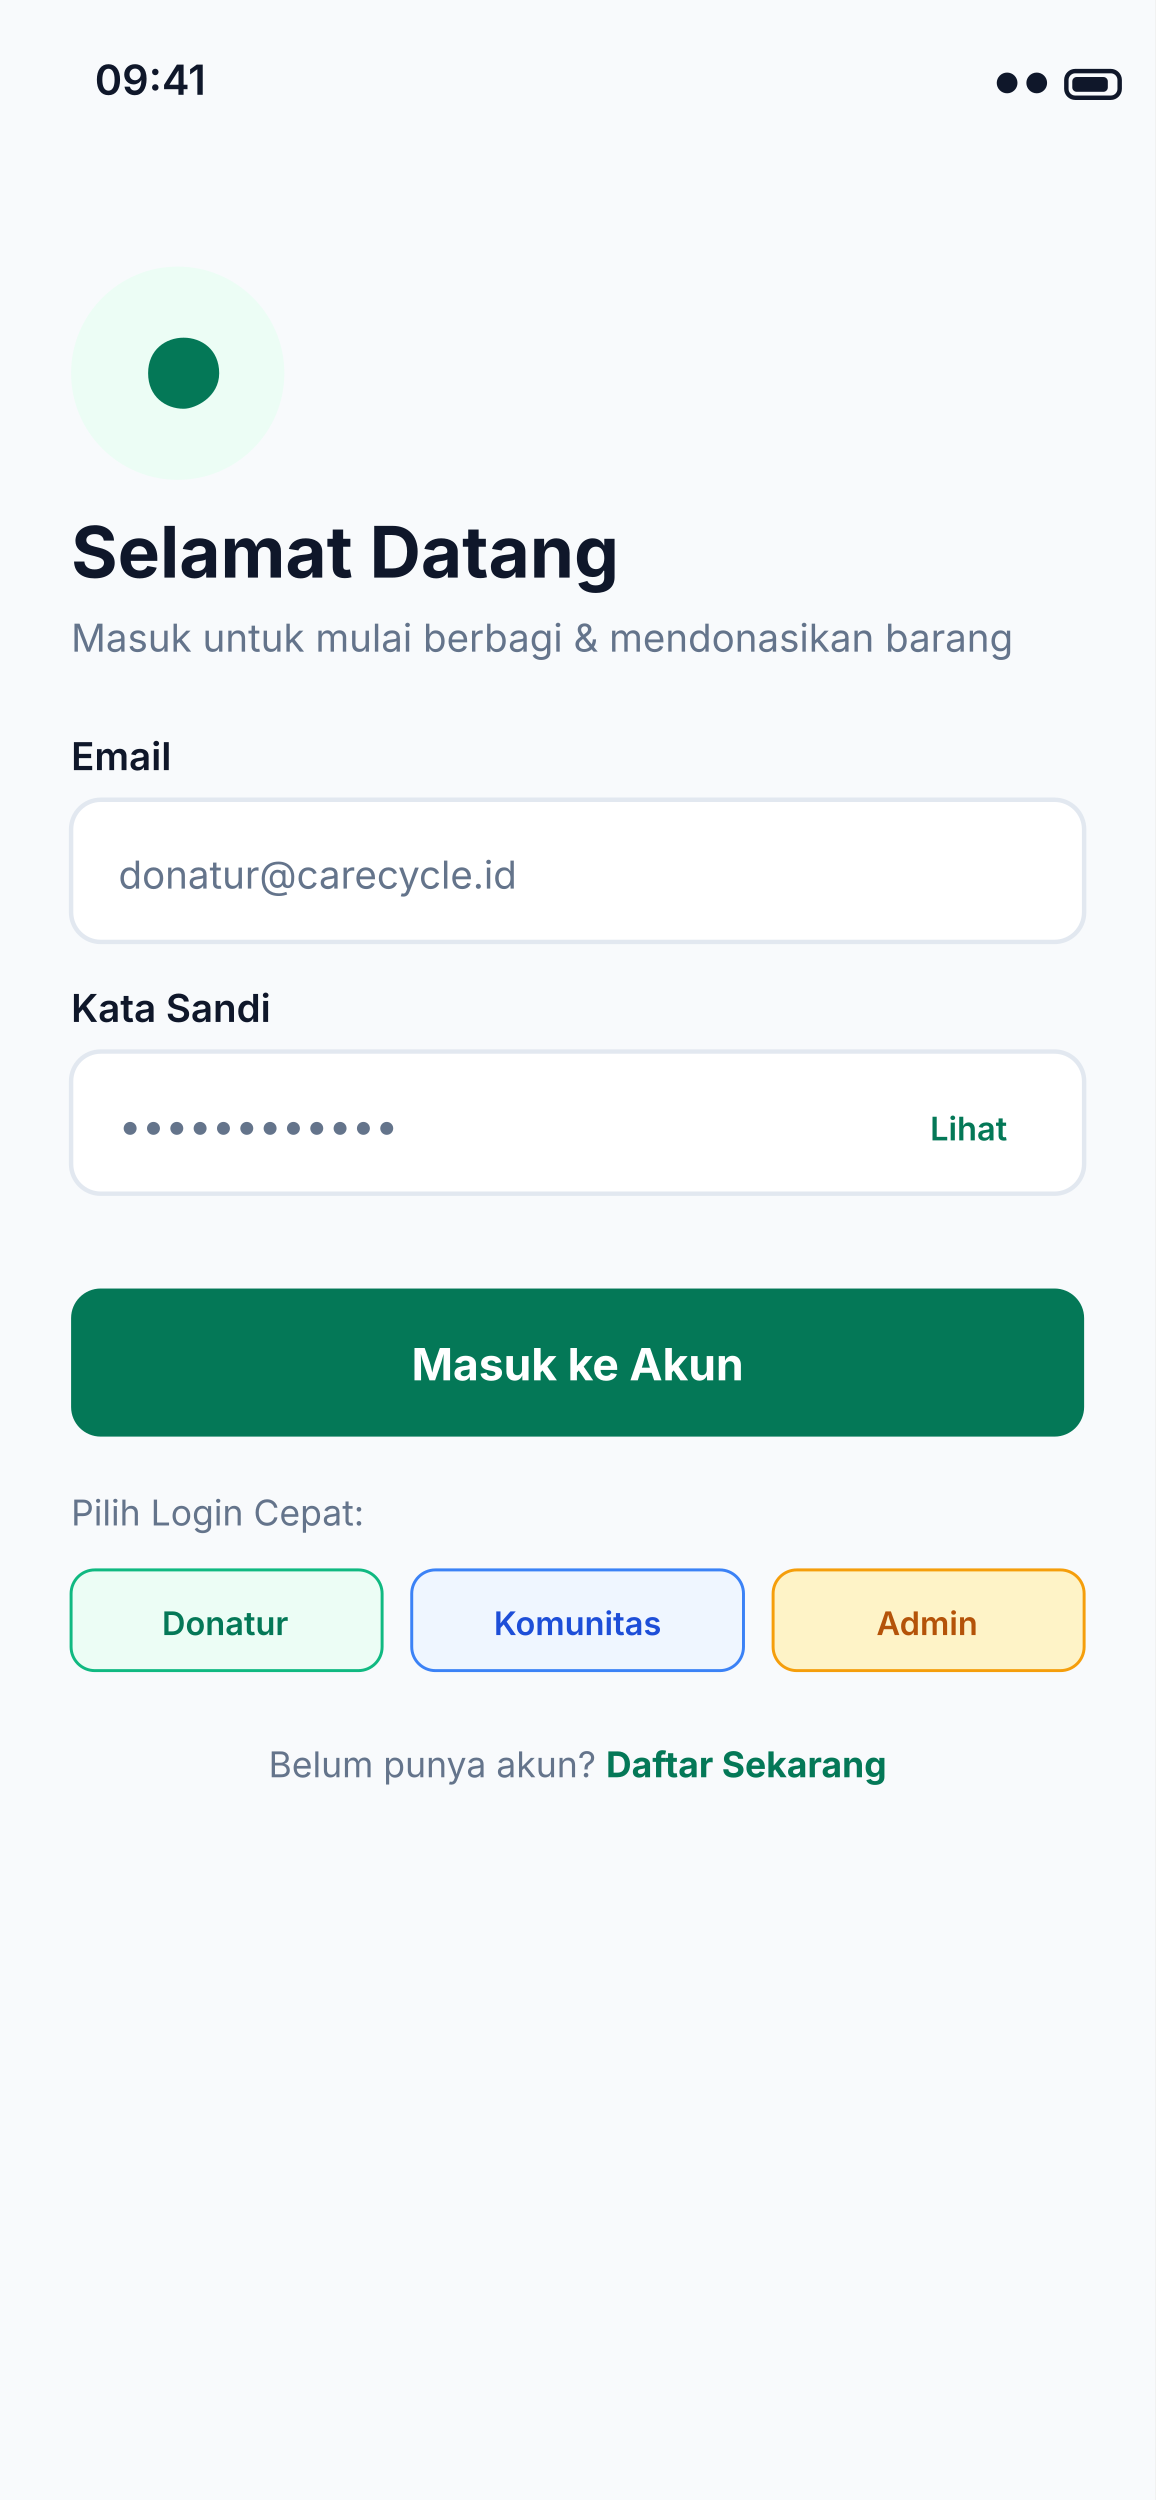
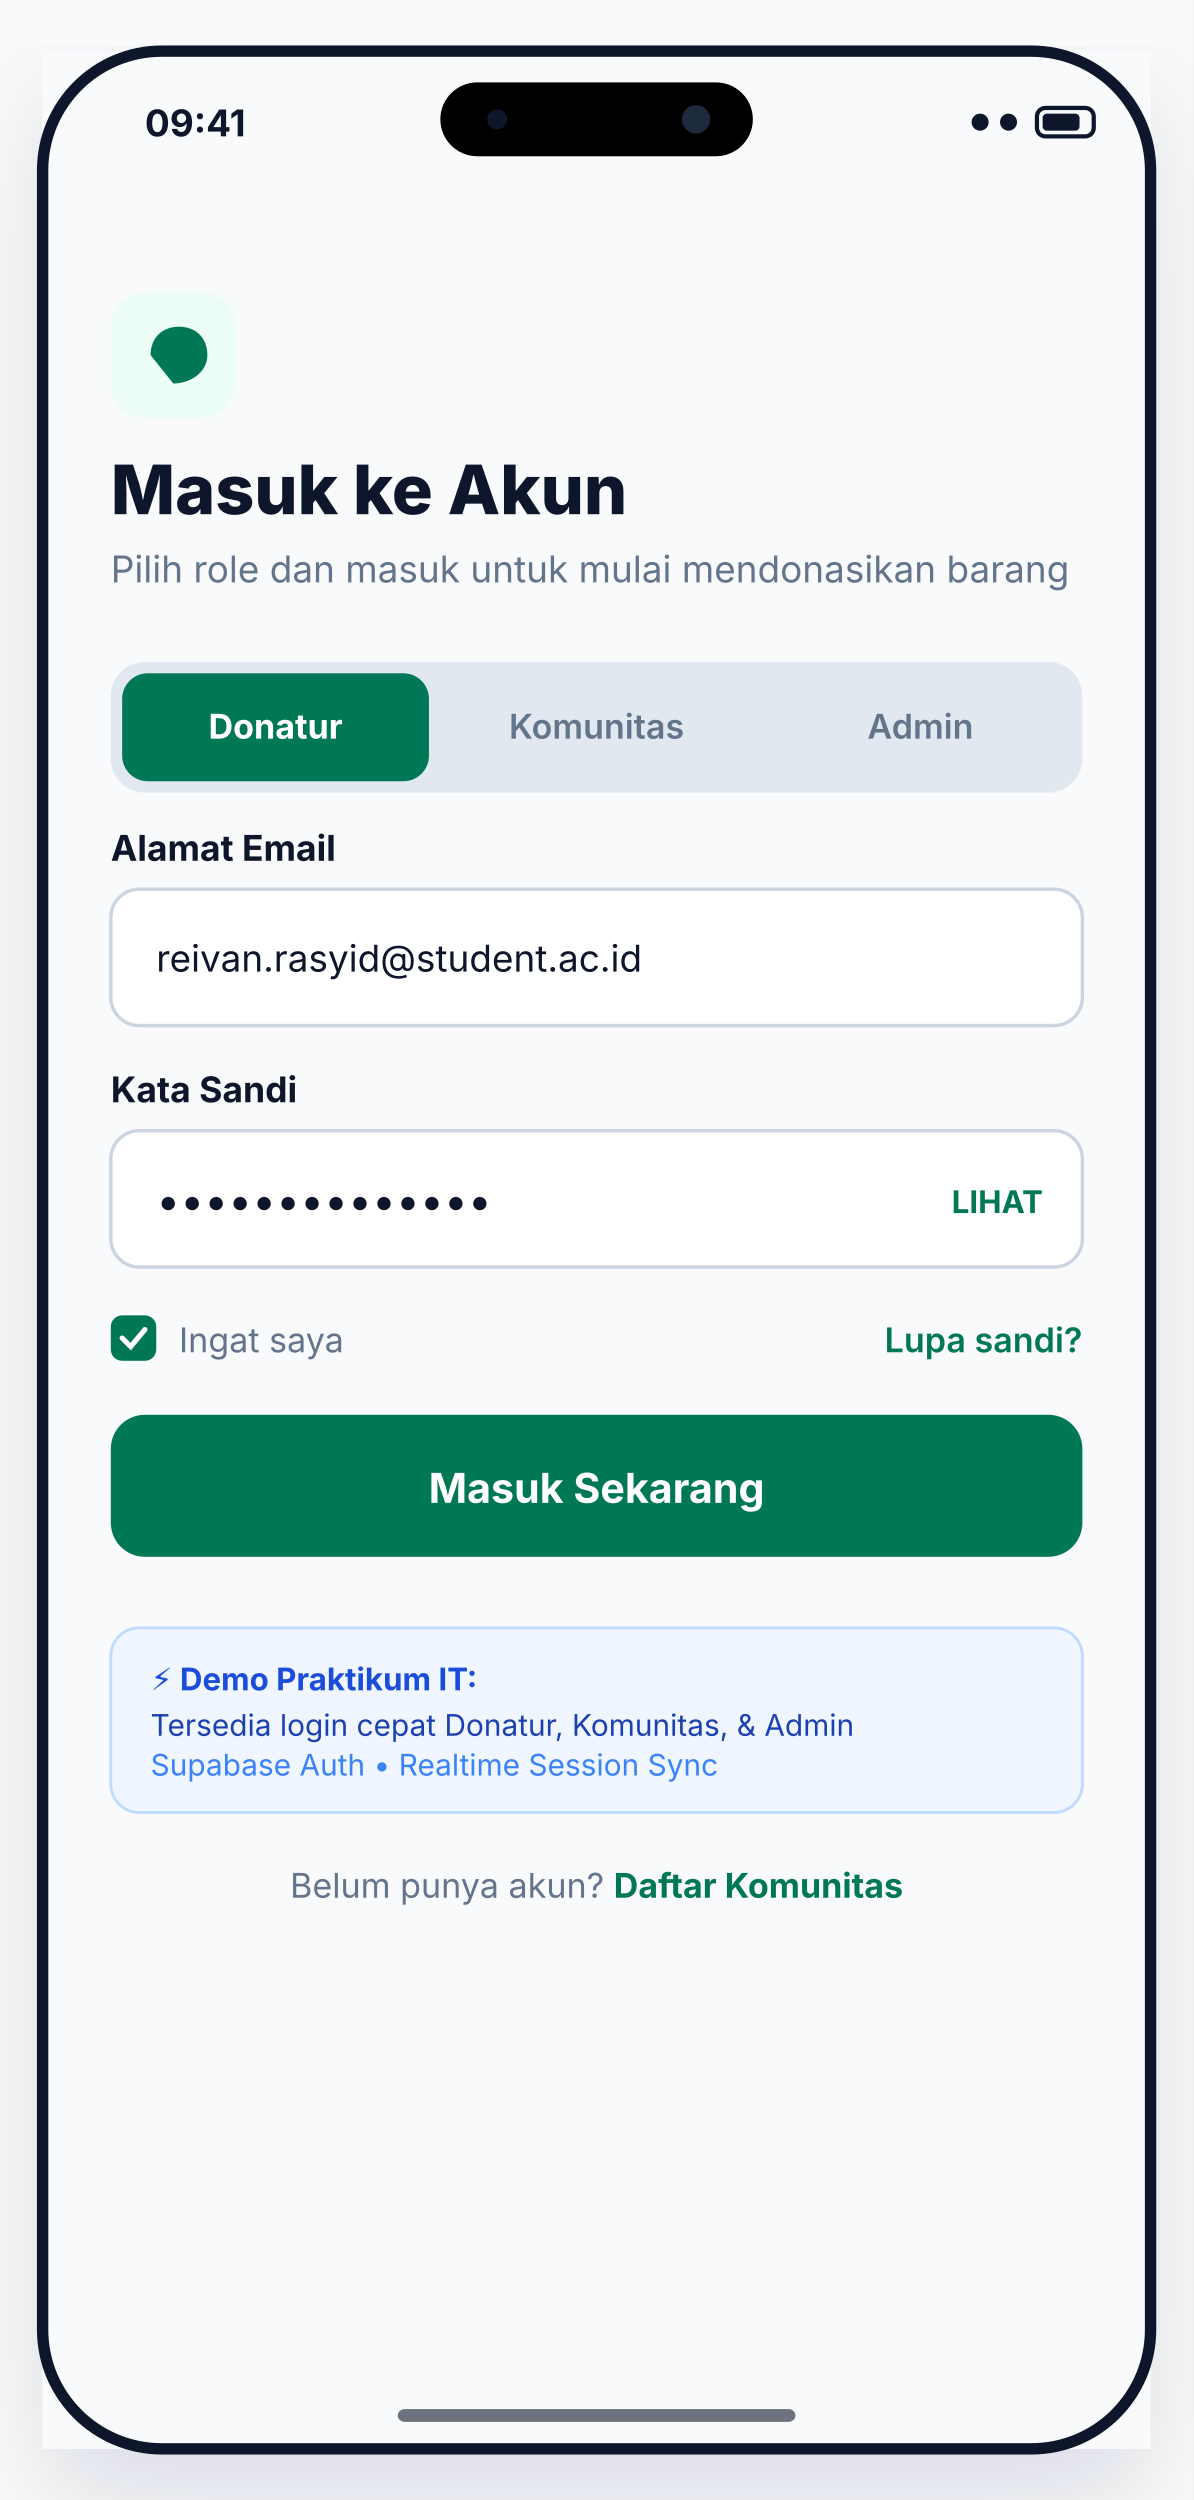
- <svg xmlns="http://www.w3.org/2000/svg" viewBox="0 0 390 844" width="390" height="844">
+ <svg xmlns="http://www.w3.org/2000/svg" viewBox="0 0 420 880" width="420" height="880">
  <defs>
-     <filter id="cardShadow" x="-10%" y="-10%" width="120%" height="120%">
-       <feDropShadow dx="0" dy="4" stdDeviation="6" flood-color="#000000" flood-opacity="0.06" />
-     </filter>
-     <filter id="bottomNavShadow" x="-10%" y="-20%" width="120%" height="140%">
-       <feDropShadow dx="0" dy="-4" stdDeviation="8" flood-color="#000000" flood-opacity="0.05" />
+     <filter id="phoneShadow" x="-10%" y="-10%" width="120%" height="120%">
+       <feDropShadow dx="0" dy="16" stdDeviation="20" flood-color="#0F172A" flood-opacity="0.12" />
    </filter>
  </defs>
-   <rect width="390" height="844" fill="#F8FAFC" />
-   <g id="StatusBar">
-     <text x="32" y="32" font-family="'Plus Jakarta Sans', Inter, Roboto, sans-serif" font-size="14" font-weight="600" fill="#0F172A">09:41</text>
-     <circle cx="340" cy="28" r="3.5" fill="#0F172A" />
-     <circle cx="350" cy="28" r="3.5" fill="#0F172A" />
-     <rect x="360" y="24" width="18" height="9" rx="3" fill="none" stroke="#0F172A" stroke-width="1.5" />
-     <rect x="362" y="26" width="12" height="5" rx="1.5" fill="#0F172A" />
-   </g>
-   <g id="Header" transform="translate(24, 90)">
-     <circle cx="36" cy="36" r="36" fill="#ECFDF5" />
-     <path d="M26 36 C26 28 32 24 38 24 C44 24 50 28 50 36 C50 44 42 48 38 48 C32 48 26 44 26 36 Z" fill="#047857" />
-     <text x="0" y="105" font-family="'Plus Jakarta Sans', Inter, sans-serif" font-size="24" font-weight="700" fill="#0F172A">Selamat Datang</text>
-     <text x="0" y="130" font-family="'Plus Jakarta Sans', Inter, sans-serif" font-size="13" fill="#64748B">Masuk untuk mulai berbagi &amp; mendonasikan barang</text>
-   </g>
-   <g id="Form" transform="translate(24, 260)">
-     <text x="0" y="0" font-family="'Plus Jakarta Sans', Inter, sans-serif" font-size="13" font-weight="600" fill="#0F172A">Email</text>
-     <rect x="0" y="10" width="342" height="48" rx="10" fill="#FFFFFF" stroke="#E2E8F0" stroke-width="1.5" />
-     <text x="16" y="40" font-family="'Plus Jakarta Sans', Inter, sans-serif" font-size="13" fill="#64748B">donatur@carecycle.id</text>
-     <text x="0" y="85" font-family="'Plus Jakarta Sans', Inter, sans-serif" font-size="13" font-weight="600" fill="#0F172A">Kata Sandi</text>
-     <rect x="0" y="95" width="342" height="48" rx="10" fill="#FFFFFF" stroke="#E2E8F0" stroke-width="1.5" />
-     <text x="16" y="125" font-family="'Plus Jakarta Sans', Inter, sans-serif" font-size="14" fill="#64748B">••••••••••••</text>
-     <text x="290" y="125" font-family="'Plus Jakarta Sans', Inter, sans-serif" font-size="11" fill="#047857" font-weight="600">Lihat</text>
-     <rect x="0" y="175" width="342" height="50" rx="10" fill="#047857" />
-     <text x="171" y="206" font-family="'Plus Jakarta Sans', Inter, sans-serif" font-size="15" font-weight="700" fill="#FFFFFF" text-anchor="middle">Masuk ke Akun</text>
-     <text x="0" y="255" font-family="'Plus Jakarta Sans', Inter, sans-serif" font-size="12" fill="#64748B">Pilih Login Cepat:</text>
-     <g transform="translate(0, 270)">
-       <rect x="0" y="0" width="105" height="34" rx="8" fill="#ECFDF5" stroke="#10B981" stroke-width="1" />
-       <text x="52" y="22" font-family="'Plus Jakarta Sans', Inter, sans-serif" font-size="11" font-weight="600" fill="#047857" text-anchor="middle">Donatur</text>
-       <rect x="115" y="0" width="112" height="34" rx="8" fill="#EFF6FF" stroke="#3B82F6" stroke-width="1" />
-       <text x="171" y="22" font-family="'Plus Jakarta Sans', Inter, sans-serif" font-size="11" font-weight="600" fill="#1D4ED8" text-anchor="middle">Komunitas</text>
-       <rect x="237" y="0" width="105" height="34" rx="8" fill="#FEF3C7" stroke="#F59E0B" stroke-width="1" />
-       <text x="289" y="22" font-family="'Plus Jakarta Sans', Inter, sans-serif" font-size="11" font-weight="600" fill="#B45309" text-anchor="middle">Admin</text>
+   <rect width="420" height="880" fill="#F8FAFC" />
+   <g transform="translate(15, 18)" filter="url(#phoneShadow)">
+     <rect width="390" height="844" rx="44" fill="#0F172A" stroke="#334155" stroke-width="3" />
+     <rect x="0" y="0" width="390" height="844" rx="42" fill="#FFFFFF" />
+     <g>
+       <rect width="390" height="844" fill="#F8FAFC" />
+       <g id="StatusBar" transform="translate(0, 0)">
+         <text x="36" y="30" font-family="'Plus Jakarta Sans', Inter, sans-serif" font-size="13" font-weight="700" fill="#0F172A">09:41</text>
+         <circle cx="330" cy="25" r="3" fill="#0F172A" />
+         <circle cx="340" cy="25" r="3" fill="#0F172A" />
+         <rect x="350" y="20" width="20" height="10" rx="3" fill="none" stroke="#0F172A" stroke-width="1.5" />
+         <rect x="352" y="22" width="13" height="6" rx="1.5" fill="#0F172A" />
+       </g>
+       <g id="LoginHeader" transform="translate(24, 85)">
+         <rect width="44" height="44" rx="12" fill="#ECFDF5" />
+         <path d="M14 22 C14 16 18 12 24 12 C30 12 34 16 34 22 C34 28 28 32 22 32 Z" fill="#047857" />
+         <text x="0" y="78" font-family="'Plus Jakarta Sans', Inter, sans-serif" font-size="24" font-weight="800" fill="#0F172A">Masuk ke Akun</text>
+         <text x="0" y="102" font-family="'Plus Jakarta Sans', Inter, sans-serif" font-size="13" fill="#64748B">Pilih role dan masuk untuk mulai mendonasikan barang</text>
+       </g>
+       <g id="RoleSwitch" transform="translate(24, 215)">
+         <rect width="342" height="46" rx="12" fill="#E2E8F0" />
+         <rect x="4" y="4" width="108" height="38" rx="9" fill="#047857" />
+         <text x="58" y="27" font-family="'Plus Jakarta Sans', Inter, sans-serif" font-size="12" font-weight="700" fill="#FFFFFF" text-anchor="middle">Donatur</text>
+         <text x="171" y="27" font-family="'Plus Jakarta Sans', Inter, sans-serif" font-size="12" font-weight="600" fill="#64748B" text-anchor="middle">Komunitas</text>
+         <text x="285" y="27" font-family="'Plus Jakarta Sans', Inter, sans-serif" font-size="12" font-weight="600" fill="#64748B" text-anchor="middle">Admin</text>
+       </g>
+       <g id="FormFields" transform="translate(24, 285)">
+         <text x="0" y="0" font-family="'Plus Jakarta Sans', Inter, sans-serif" font-size="12.5" font-weight="700" fill="#0F172A">Alamat Email</text>
+         <rect x="0" y="10" width="342" height="48" rx="10" fill="#FFFFFF" stroke="#CBD5E1" stroke-width="1.2" />
+         <text x="16" y="39" font-family="'Plus Jakarta Sans', Inter, sans-serif" font-size="13" fill="#0F172A">reivan.rasyid@student.ac.id</text>
+         <text x="0" y="85" font-family="'Plus Jakarta Sans', Inter, sans-serif" font-size="12.5" font-weight="700" fill="#0F172A">Kata Sandi</text>
+         <rect x="0" y="95" width="342" height="48" rx="10" fill="#FFFFFF" stroke="#CBD5E1" stroke-width="1.2" />
+         <text x="16" y="125" font-family="'Plus Jakarta Sans', Inter, sans-serif" font-size="15" fill="#0F172A">••••••••••••••</text>
+         <text x="296" y="124" font-family="'Plus Jakarta Sans', Inter, sans-serif" font-size="11" font-weight="700" fill="#047857">LIHAT</text>
+         <g transform="translate(0, 160)">
+           <rect x="0" y="0" width="16" height="16" rx="4" fill="#047857" />
+           <path d="M4 8 L7 11 L12 5" fill="none" stroke="#FFFFFF" stroke-width="1.8" stroke-linecap="round" />
+           <text x="24" y="13" font-family="'Plus Jakarta Sans', Inter, sans-serif" font-size="12" fill="#64748B">Ingat saya</text>
+           <text x="342" y="13" font-family="'Plus Jakarta Sans', Inter, sans-serif" font-size="12" font-weight="600" fill="#047857" text-anchor="end">Lupa sandi?</text>
+         </g>
+         <rect x="0" y="195" width="342" height="50" rx="12" fill="#047857" />
+         <text x="171" y="226" font-family="'Plus Jakarta Sans', Inter, sans-serif" font-size="14.5" font-weight="700" fill="#FFFFFF" text-anchor="middle">Masuk Sekarang</text>
+         <g transform="translate(0, 270)">
+           <rect width="342" height="65" rx="10" fill="#EFF6FF" stroke="#BFDBFE" stroke-width="1" />
+           <text x="14" y="22" font-family="'Plus Jakarta Sans', Inter, sans-serif" font-size="11" font-weight="700" fill="#1D4ED8">⚡ Demo Praktikum IT:</text>
+           <text x="14" y="38" font-family="'Plus Jakarta Sans', Inter, sans-serif" font-size="10.5" fill="#1E40AF">Tersedia login cepat Donatur, Komunitas, &amp; Admin</text>
+           <text x="14" y="52" font-family="'Plus Jakarta Sans', Inter, sans-serif" font-size="10.5" fill="#3B82F6">Supabase Auth • Realtime Session Sync</text>
+         </g>
+         <text x="171" y="365" font-family="'Plus Jakarta Sans', Inter, sans-serif" font-size="12" fill="#64748B" text-anchor="middle">Belum punya akun? <tspan fill="#047857" font-weight="700">Daftar Komunitas</tspan>
+         </text>
+       </g>
    </g>
-     <text x="171" y="340" font-family="'Plus Jakarta Sans', Inter, sans-serif" font-size="12" fill="#64748B" text-anchor="middle">Belum punya akun? <tspan fill="#047857" font-weight="700">Daftar Sekarang</tspan>
-     </text>
+     <rect x="0" y="0" width="390" height="844" rx="42" fill="none" stroke="#0F172A" stroke-width="4" />
+     <rect x="140" y="11" width="110" height="26" rx="13" fill="#000000" />
+     <circle cx="230" cy="24" r="5" fill="#1E293B" />
+     <circle cx="160" cy="24" r="3.5" fill="#0F172A" />
+     <rect x="125" y="830" width="140" height="4.5" rx="2.5" fill="#0F172A" opacity="0.6" />
  </g>
</svg>
